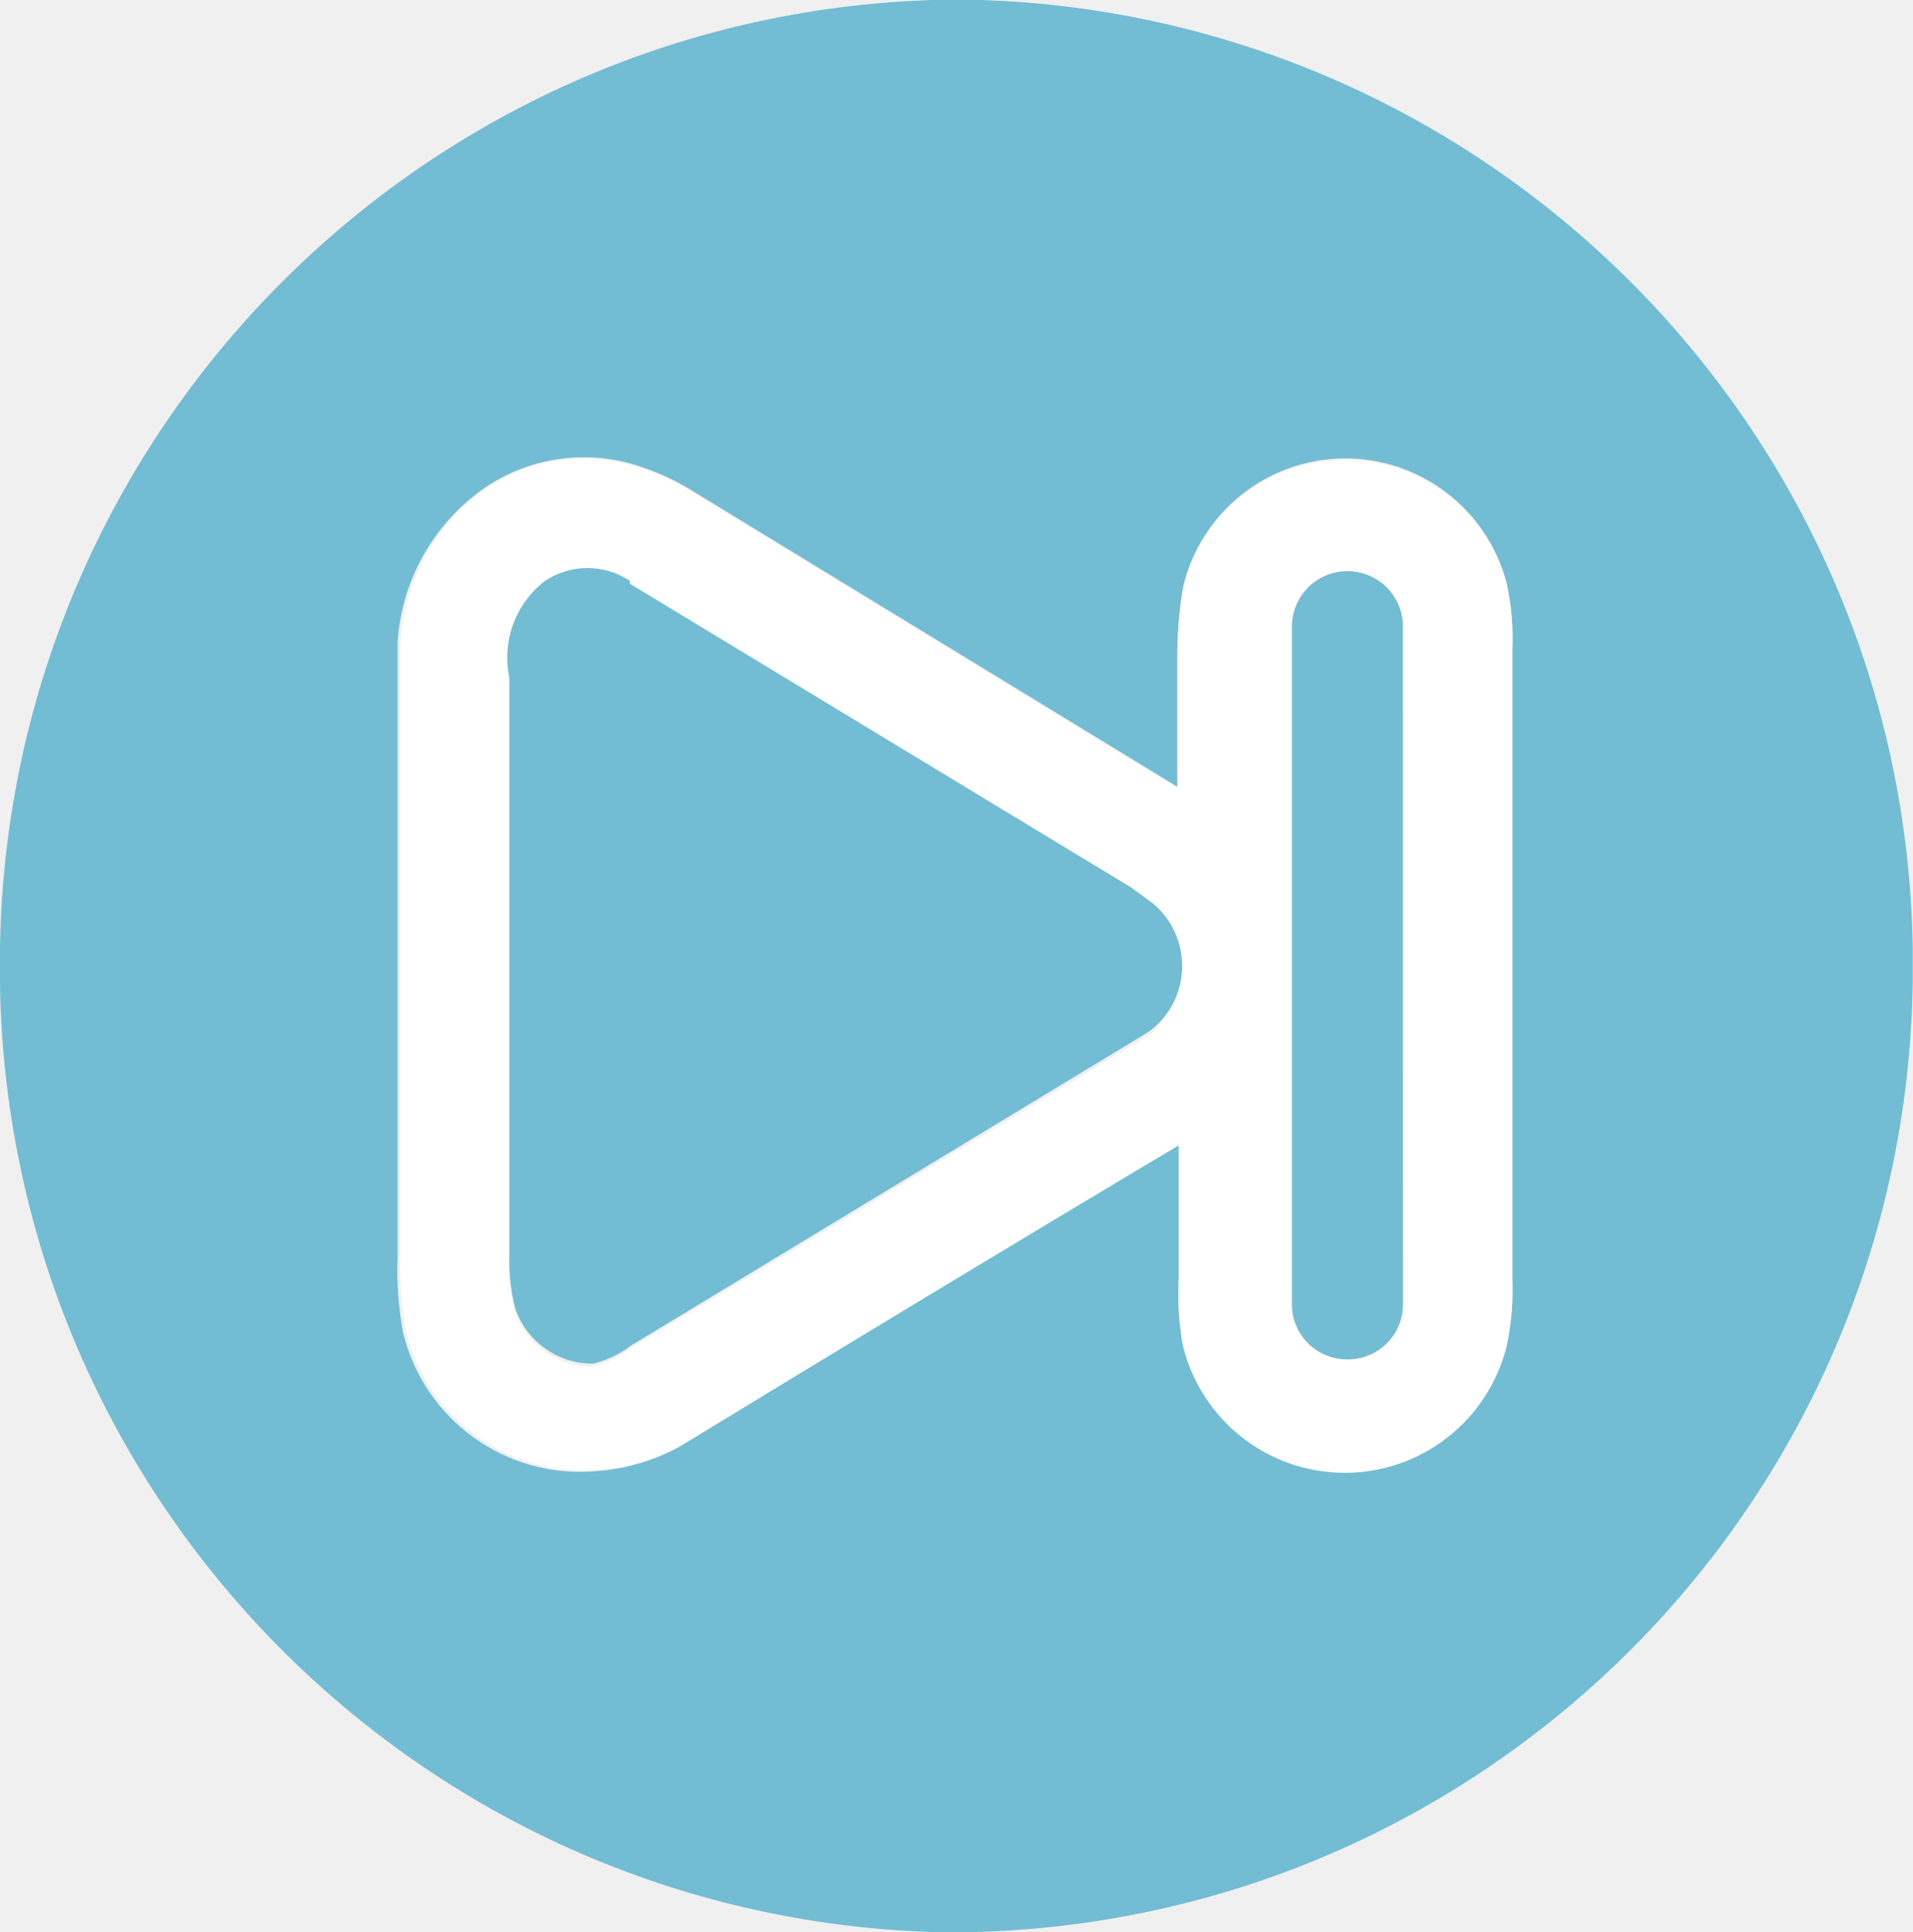
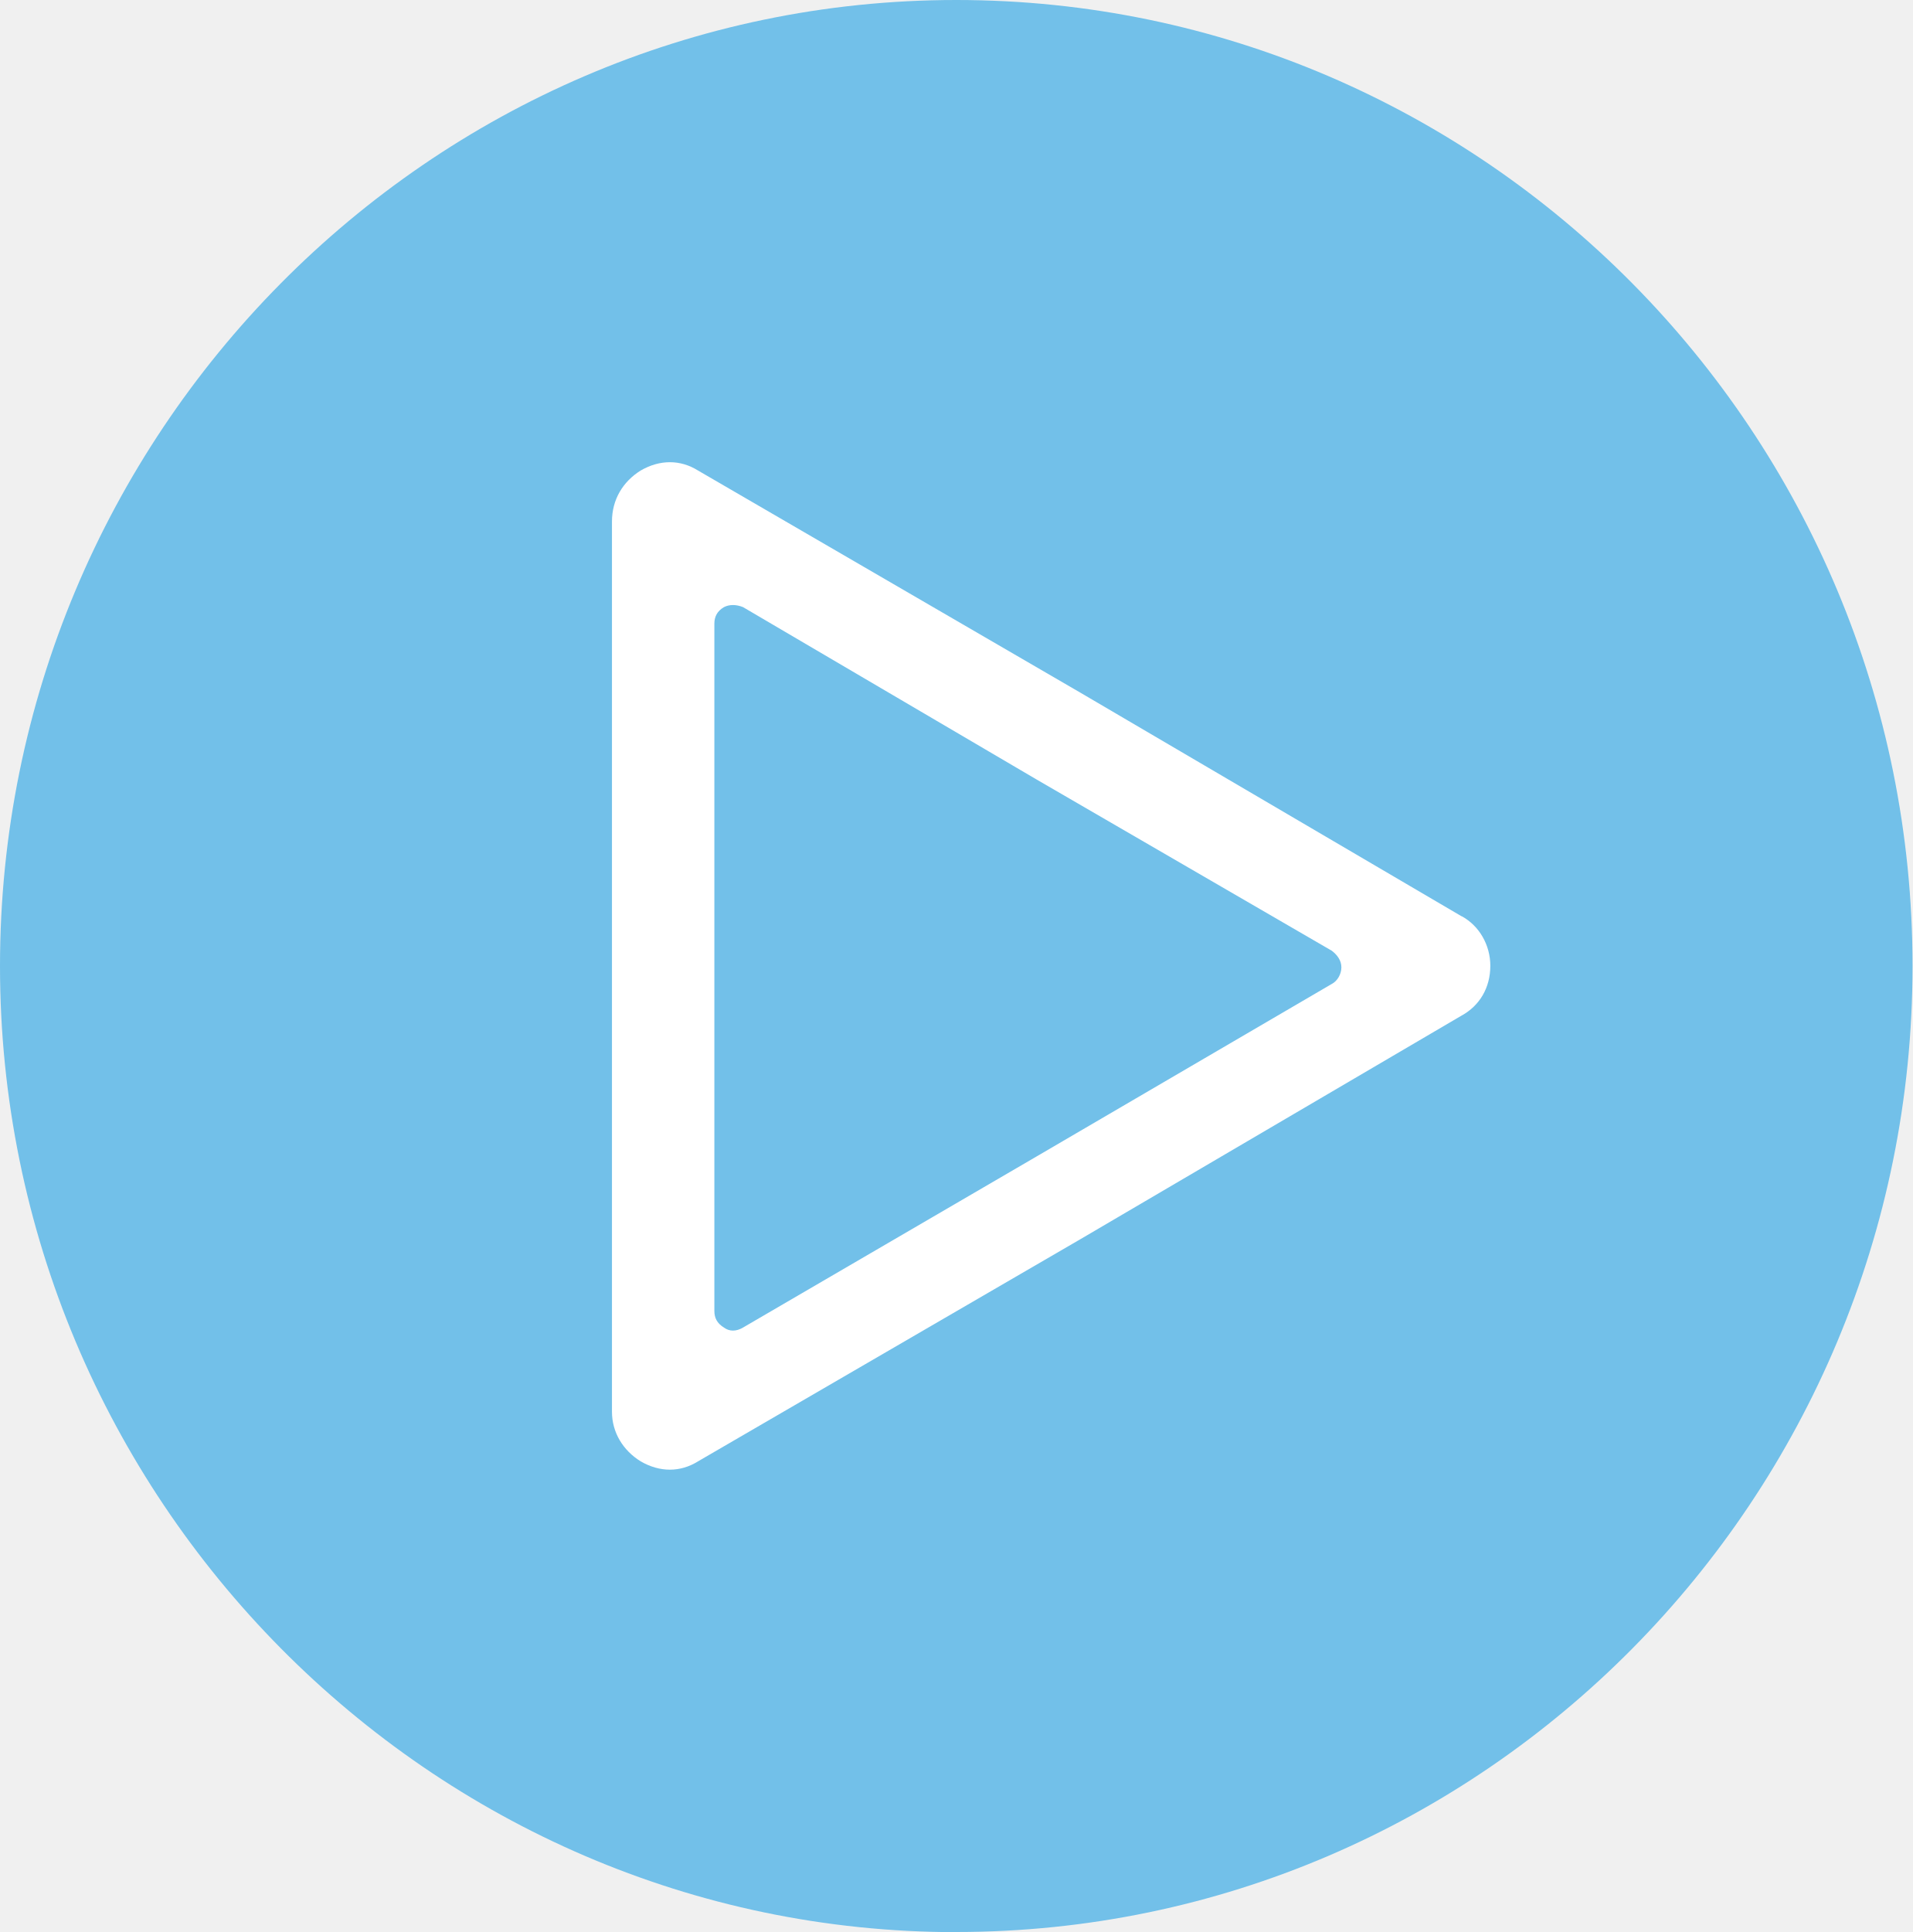
- <svg xmlns="http://www.w3.org/2000/svg" viewBox="0 0 39.69 40.08">
+ <svg xmlns="http://www.w3.org/2000/svg" id="_Слой_2" data-name="Слой 2" viewBox="0 0 149.97 151.47">
  <defs>
-     <style>.cls-1{fill:#72bcd4;}.cls-2{fill:#fff;}</style>
+     <style>
+       .cls-1 {
+         fill: #72c0e9;
+       }
+ 
+       .cls-1, .cls-2 {
+         fill-rule: evenodd;
+       }
+ 
+       .cls-2 {
+         fill: #fff;
+       }
+     </style>
  </defs>
-   <g id="Слой_2" data-name="Слой 2">
-     <g id="Слой_1-2" data-name="Слой 1">
-       <path class="cls-1" d="M19.36,0h1A20,20,0,0,1,39.69,19.64v.72A20,20,0,0,1,20.24,40.08h-.91A20,20,0,0,1,0,20.47v-.86A20,20,0,0,1,19.36,0Zm5.1,23.76c0,.92,0,1.84,0,2.75a5.8,5.8,0,0,0,.09,1.4,3.46,3.46,0,0,0,6.71,0,5.38,5.38,0,0,0,.12-1.37V13.46a5.22,5.22,0,0,0-.12-1.38,3.46,3.46,0,0,0-6.71.09,8.63,8.63,0,0,0-.12,1.52c0,.88,0,1.74,0,2.63h0v0h0l-10-6.1a5,5,0,0,0-1.14-.54,3.65,3.65,0,0,0-3.29.48,4.24,4.24,0,0,0-1.75,3.15V26.08a7.2,7.2,0,0,0,.11,1.55,3.78,3.78,0,0,0,4,2.89,4.15,4.15,0,0,0,1.7-.49c3.43-2.12,6.88-4.21,10.31-6.3h0s0,0,0,0Z" />
-       <path class="cls-2" d="M24.46,23.76h0s0,0,0,0h0C21,25.82,17.55,27.91,14.12,30a4.15,4.15,0,0,1-1.7.49,3.78,3.78,0,0,1-4-2.89,7.2,7.2,0,0,1-.11-1.55V13.34A4.24,4.24,0,0,1,10,10.19a3.65,3.65,0,0,1,3.29-.48,5,5,0,0,1,1.14.54l10,6.1h0v0h0c0-.89,0-1.75,0-2.63a8.63,8.63,0,0,1,.12-1.52,3.46,3.46,0,0,1,6.71-.09,5.22,5.22,0,0,1,.12,1.38V26.57a5.38,5.38,0,0,1-.12,1.37,3.46,3.46,0,0,1-6.71,0,5.8,5.8,0,0,1-.09-1.4c0-.91,0-1.83,0-2.75Zm-1-5.35-10.4-6.3a1.59,1.59,0,0,0-1.76,0,2,2,0,0,0-.74,2v12a4.06,4.06,0,0,0,.12,1.09,1.7,1.7,0,0,0,1.61,1.15,2.12,2.12,0,0,0,.8-.38l10.74-6.49c.31-.18.25-.43.37-.69a1.67,1.67,0,0,0-.74-2.32ZM29.11,13A1.15,1.15,0,0,0,28,11.85h-.06A1.15,1.15,0,0,0,26.79,13V27.06a1.14,1.14,0,0,0,1.13,1.14H28a1.14,1.14,0,0,0,1.13-1.14Z" />
-       <path class="cls-1" d="M13.07,12.11l10.4,6.3.45.33a1.69,1.69,0,0,1,0,2.6l-.11.08L13.1,27.91a2.12,2.12,0,0,1-.8.38,1.7,1.7,0,0,1-1.61-1.15,4.06,4.06,0,0,1-.12-1.09v-12a2,2,0,0,1,.74-2,1.59,1.59,0,0,1,1.76,0Z" />
-       <path class="cls-1" d="M27.92,11.85H28A1.15,1.15,0,0,1,29.11,13V27.06A1.14,1.14,0,0,1,28,28.2h-.06a1.14,1.14,0,0,1-1.13-1.14V13a1.15,1.15,0,0,1,1.13-1.15Z" />
+   <g id="PLAY">
+     <g>
+       <path class="cls-1" d="m74.99,151.47c41.35,0,74.99-33.97,74.99-75.74S116.34,0,74.99,0,0,34.08,0,75.74s33.74,75.74,74.99,75.74h0Z" />
+       <path class="cls-2" d="m114.62,71.84l-29.89-17.53-29.99-17.42c-1.39-.87-3-.87-4.5,0-1.39.87-2.25,2.27-2.25,4v69.79c0,1.62.86,3.03,2.25,3.89,1.5.87,3.11.87,4.5,0l29.99-17.42,29.89-17.53c1.39-.76,2.25-2.16,2.25-3.9,0-1.62-.86-3.14-2.25-3.89h0Zm-10.18,2.7l-23.14-13.42-23.03-13.52c-.54-.22-1.07-.22-1.5,0-.54.32-.75.76-.75,1.3v53.88c0,.54.21.97.75,1.3.43.32.96.32,1.5,0l23.03-13.42,23.14-13.52c.43-.22.75-.76.75-1.3s-.32-.97-.75-1.3h0Z" />
    </g>
  </g>
</svg>
